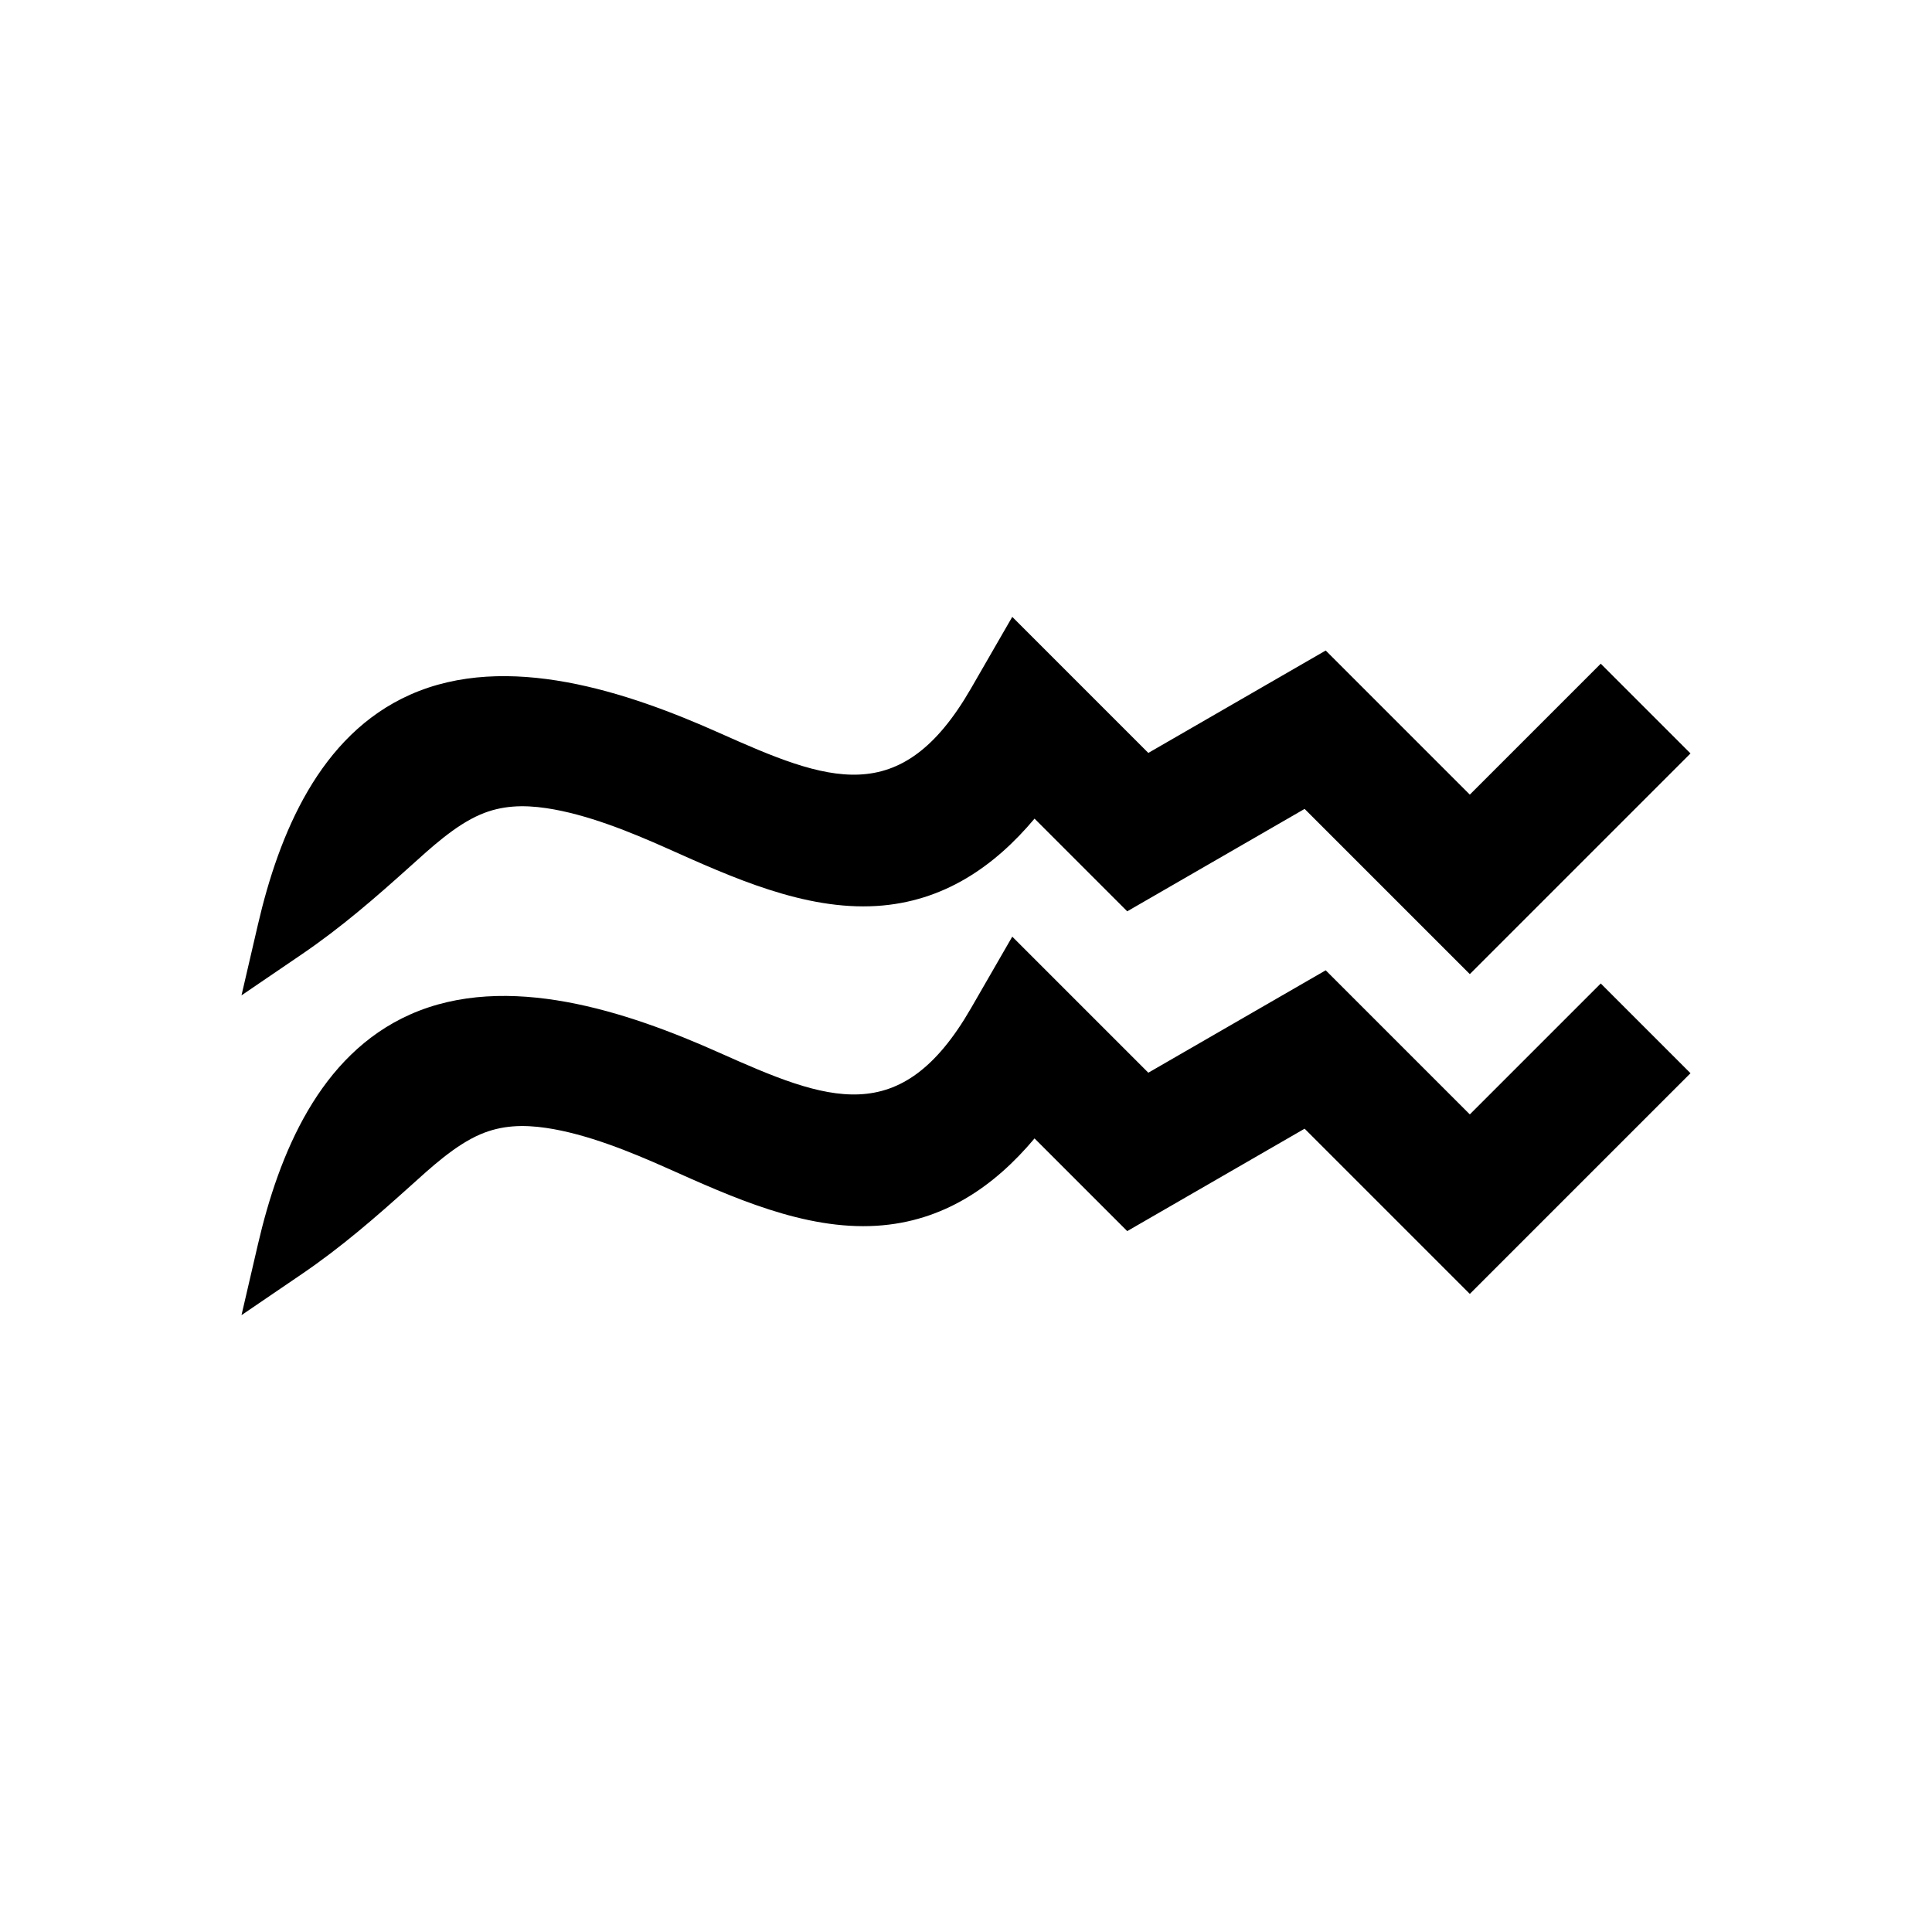
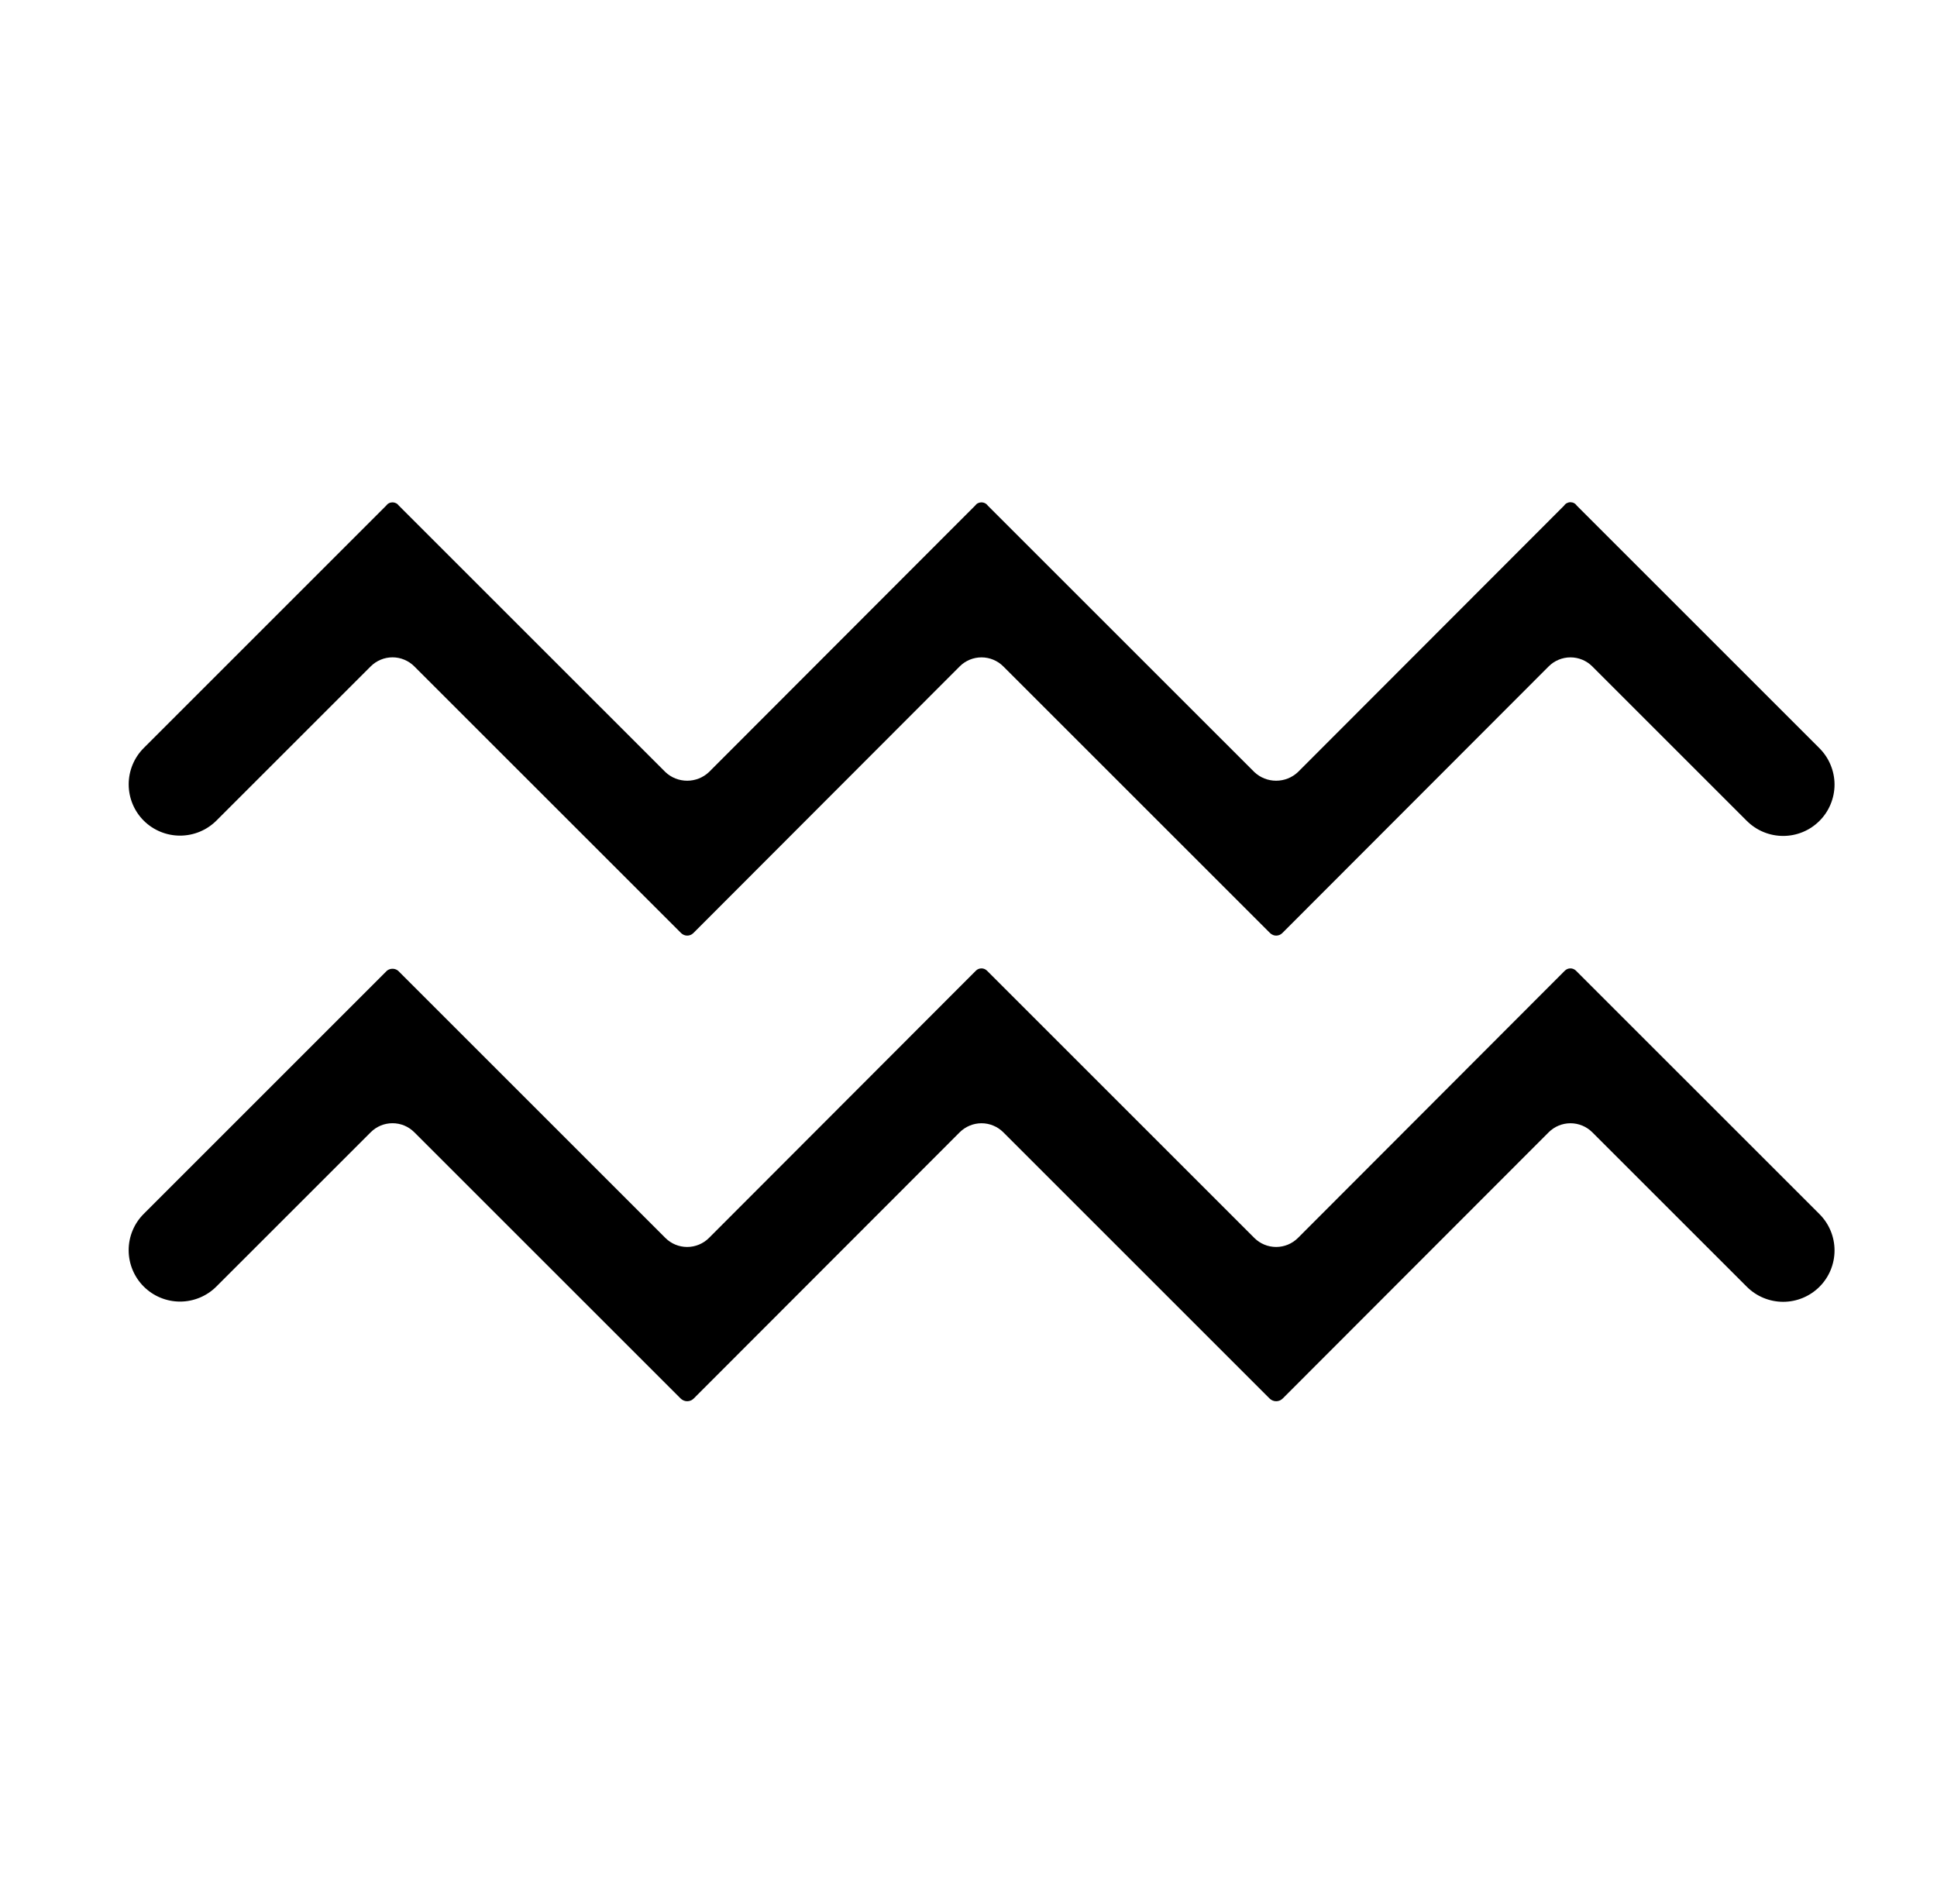
- <svg xmlns="http://www.w3.org/2000/svg" xml:space="preserve" style="shape-rendering:geometricPrecision; text-rendering:geometricPrecision; image-rendering:optimizeQuality; fill-rule:evenodd; clip-rule:evenodd" viewBox="0 0 2048 2048">
-   <defs>
-  </defs>
-   <g id="Layer_x0020_1">
-     <g id="_276520384">
-       <path id="_276520840" fill="currentColor" d="M1382.94 857.473l-188.034 108.561 -36.383 -36.387 -61.863 -61.861c-42.991,51.228 -96.945,88.206 -167.386,92.58 -76.637,4.757 -153.542,-30.462 -221.982,-61.015 -39.162,-17.483 -85.597,-36.403 -128.264,-42.693 -24.281,-3.58 -47.208,-2.963 -69.992,6.842 -26.857,11.559 -52.396,35.289 -73.957,54.689 -37.504,33.741 -73.423,64.975 -115.318,93.506l-63.765 43.424 17.446 -75.148c22.271,-95.928 65.219,-200.699 161.139,-243.487 103.048,-45.968 230.849,-2.898 327.454,40.228 115.122,51.392 192.595,82.501 267.181,-46.821l43.826 -75.99 144.233 144.232 188.03 -108.559 36.385 36.382 116.382 116.381 138.791 -138.79 95.133 95.133 -233.926 233.922 -175.13 -175.128z" />
-       <path id="_276520240" fill="currentColor" d="M1382.94 1196.46l-188.034 108.561 -36.383 -36.387 -61.863 -61.861c-42.991,51.228 -96.945,88.206 -167.386,92.58 -76.637,4.757 -153.542,-30.462 -221.982,-61.015 -39.162,-17.483 -85.597,-36.403 -128.264,-42.693 -24.281,-3.58 -47.208,-2.963 -69.992,6.843 -26.857,11.559 -52.396,35.289 -73.957,54.687 -37.504,33.741 -73.423,64.976 -115.318,93.506l-63.765 43.424 17.446 -75.148c22.271,-95.928 65.219,-200.699 161.139,-243.487 103.048,-45.968 230.849,-2.898 327.454,40.228 115.122,51.392 192.595,82.501 267.181,-46.821l43.826 -75.989 144.233 144.23 188.03 -108.558 36.385 36.38 116.382 116.381 138.791 -138.79 95.133 95.133 -233.926 233.922 -175.13 -175.128z" />
-     </g>
-   </g>
-   <rect fill="none" width="2048" height="2048" />
+ <svg xmlns="http://www.w3.org/2000/svg" viewBox="0 0 59 58" fill="none">
+   <path d="M4.378 25.003C4.084 24.709 3.92 24.311 3.92 23.896C3.92 23.482 4.084 23.084 4.378 22.79L11.761 15.406C11.783 15.375 11.812 15.349 11.846 15.332C11.88 15.314 11.918 15.305 11.956 15.305C11.994 15.305 12.031 15.314 12.065 15.332C12.099 15.349 12.128 15.375 12.15 15.406L20.267 23.522C20.446 23.692 20.684 23.786 20.931 23.786C21.178 23.786 21.415 23.692 21.595 23.522L29.701 15.405C29.723 15.374 29.752 15.348 29.786 15.331C29.819 15.314 29.857 15.305 29.895 15.305C29.933 15.305 29.97 15.314 30.004 15.331C30.037 15.348 30.067 15.374 30.088 15.405L38.206 23.522C38.386 23.692 38.623 23.786 38.87 23.786C39.117 23.786 39.355 23.692 39.535 23.522L47.64 15.406C47.661 15.374 47.69 15.347 47.724 15.329C47.758 15.311 47.795 15.301 47.834 15.301C47.872 15.301 47.91 15.31 47.944 15.328C47.978 15.346 48.007 15.373 48.028 15.405L55.42 22.797C55.566 22.943 55.681 23.115 55.759 23.305C55.838 23.495 55.879 23.698 55.879 23.904C55.879 24.109 55.838 24.313 55.759 24.503C55.681 24.692 55.566 24.865 55.42 25.01C55.275 25.155 55.102 25.271 54.913 25.349C54.723 25.428 54.519 25.468 54.314 25.468C54.108 25.468 53.905 25.428 53.715 25.349C53.525 25.271 53.353 25.155 53.207 25.01L48.5 20.303C48.324 20.127 48.085 20.028 47.836 20.028H47.836C47.587 20.028 47.348 20.127 47.172 20.303L39.058 28.428C39.009 28.477 38.942 28.505 38.872 28.505C38.802 28.505 38.736 28.477 38.686 28.428L30.56 20.303C30.384 20.127 30.145 20.028 29.896 20.028H29.896C29.647 20.028 29.408 20.127 29.232 20.303L21.119 28.428C21.069 28.477 21.002 28.505 20.933 28.505C20.863 28.505 20.796 28.477 20.746 28.428L12.619 20.302C12.532 20.215 12.429 20.146 12.315 20.099C12.201 20.051 12.079 20.027 11.956 20.027C11.832 20.027 11.71 20.051 11.596 20.099C11.482 20.146 11.379 20.215 11.292 20.302L6.59 25.003C6.296 25.295 5.899 25.459 5.484 25.459C5.069 25.459 4.672 25.295 4.378 25.003ZM48.005 29.575C47.983 29.553 47.956 29.535 47.927 29.523C47.898 29.51 47.867 29.504 47.835 29.504C47.803 29.504 47.771 29.51 47.742 29.522C47.712 29.535 47.686 29.552 47.663 29.575L39.535 37.716C39.358 37.892 39.12 37.991 38.871 37.991H38.87C38.621 37.991 38.382 37.892 38.206 37.716L30.065 29.575C30.043 29.553 30.017 29.535 29.988 29.523C29.958 29.51 29.927 29.504 29.895 29.504C29.863 29.504 29.832 29.51 29.802 29.522C29.773 29.535 29.746 29.552 29.724 29.575L21.595 37.716C21.419 37.892 21.18 37.991 20.931 37.991H20.93C20.681 37.991 20.443 37.892 20.267 37.716L12.126 29.575C12.078 29.536 12.018 29.515 11.956 29.515C11.893 29.515 11.833 29.536 11.785 29.575L4.378 36.983C4.084 37.276 3.919 37.674 3.919 38.089C3.919 38.504 4.084 38.903 4.377 39.196C4.67 39.49 5.069 39.655 5.484 39.655C5.899 39.655 6.297 39.49 6.59 39.197L11.292 34.496C11.379 34.409 11.482 34.34 11.596 34.292C11.71 34.245 11.832 34.221 11.956 34.221C12.079 34.221 12.201 34.245 12.315 34.292C12.429 34.34 12.532 34.409 12.619 34.496L20.734 42.61C20.787 42.662 20.858 42.691 20.932 42.691C21.007 42.691 21.078 42.661 21.13 42.609L29.232 34.497C29.319 34.41 29.423 34.341 29.537 34.294C29.651 34.246 29.773 34.222 29.896 34.222C30.02 34.222 30.142 34.246 30.256 34.294C30.37 34.341 30.473 34.41 30.56 34.497L38.673 42.61C38.726 42.662 38.797 42.691 38.872 42.691C38.946 42.691 39.017 42.661 39.07 42.609L47.172 34.497C47.348 34.321 47.587 34.222 47.836 34.222H47.836C48.085 34.222 48.324 34.321 48.5 34.497L53.208 39.204C53.501 39.497 53.899 39.662 54.314 39.662C54.729 39.662 55.127 39.497 55.421 39.203C55.714 38.91 55.879 38.512 55.879 38.096C55.879 37.681 55.714 37.283 55.42 36.99L48.005 29.575Z" fill="currentColor" />
</svg>
